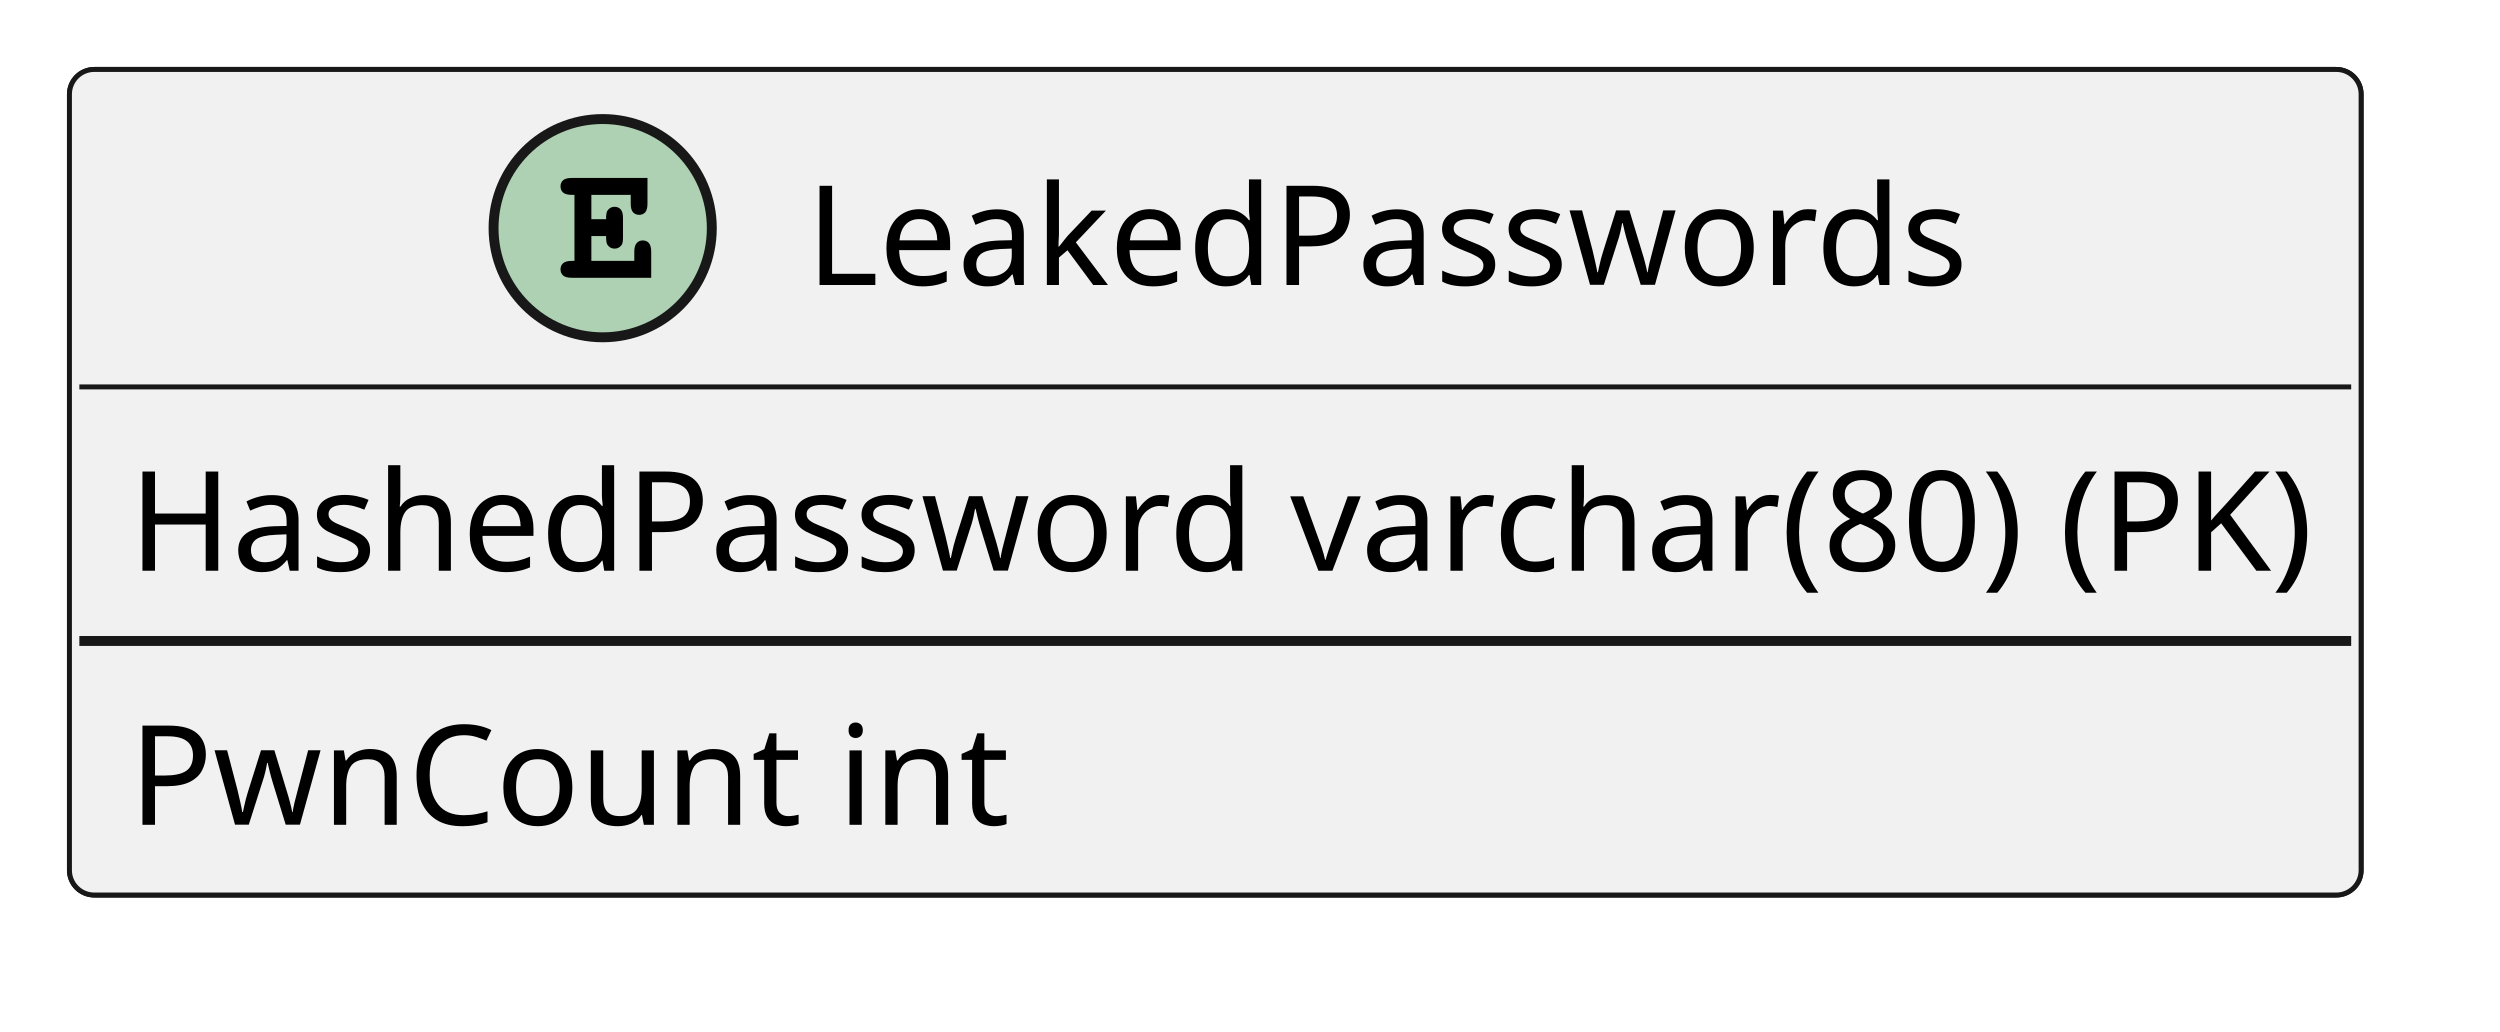
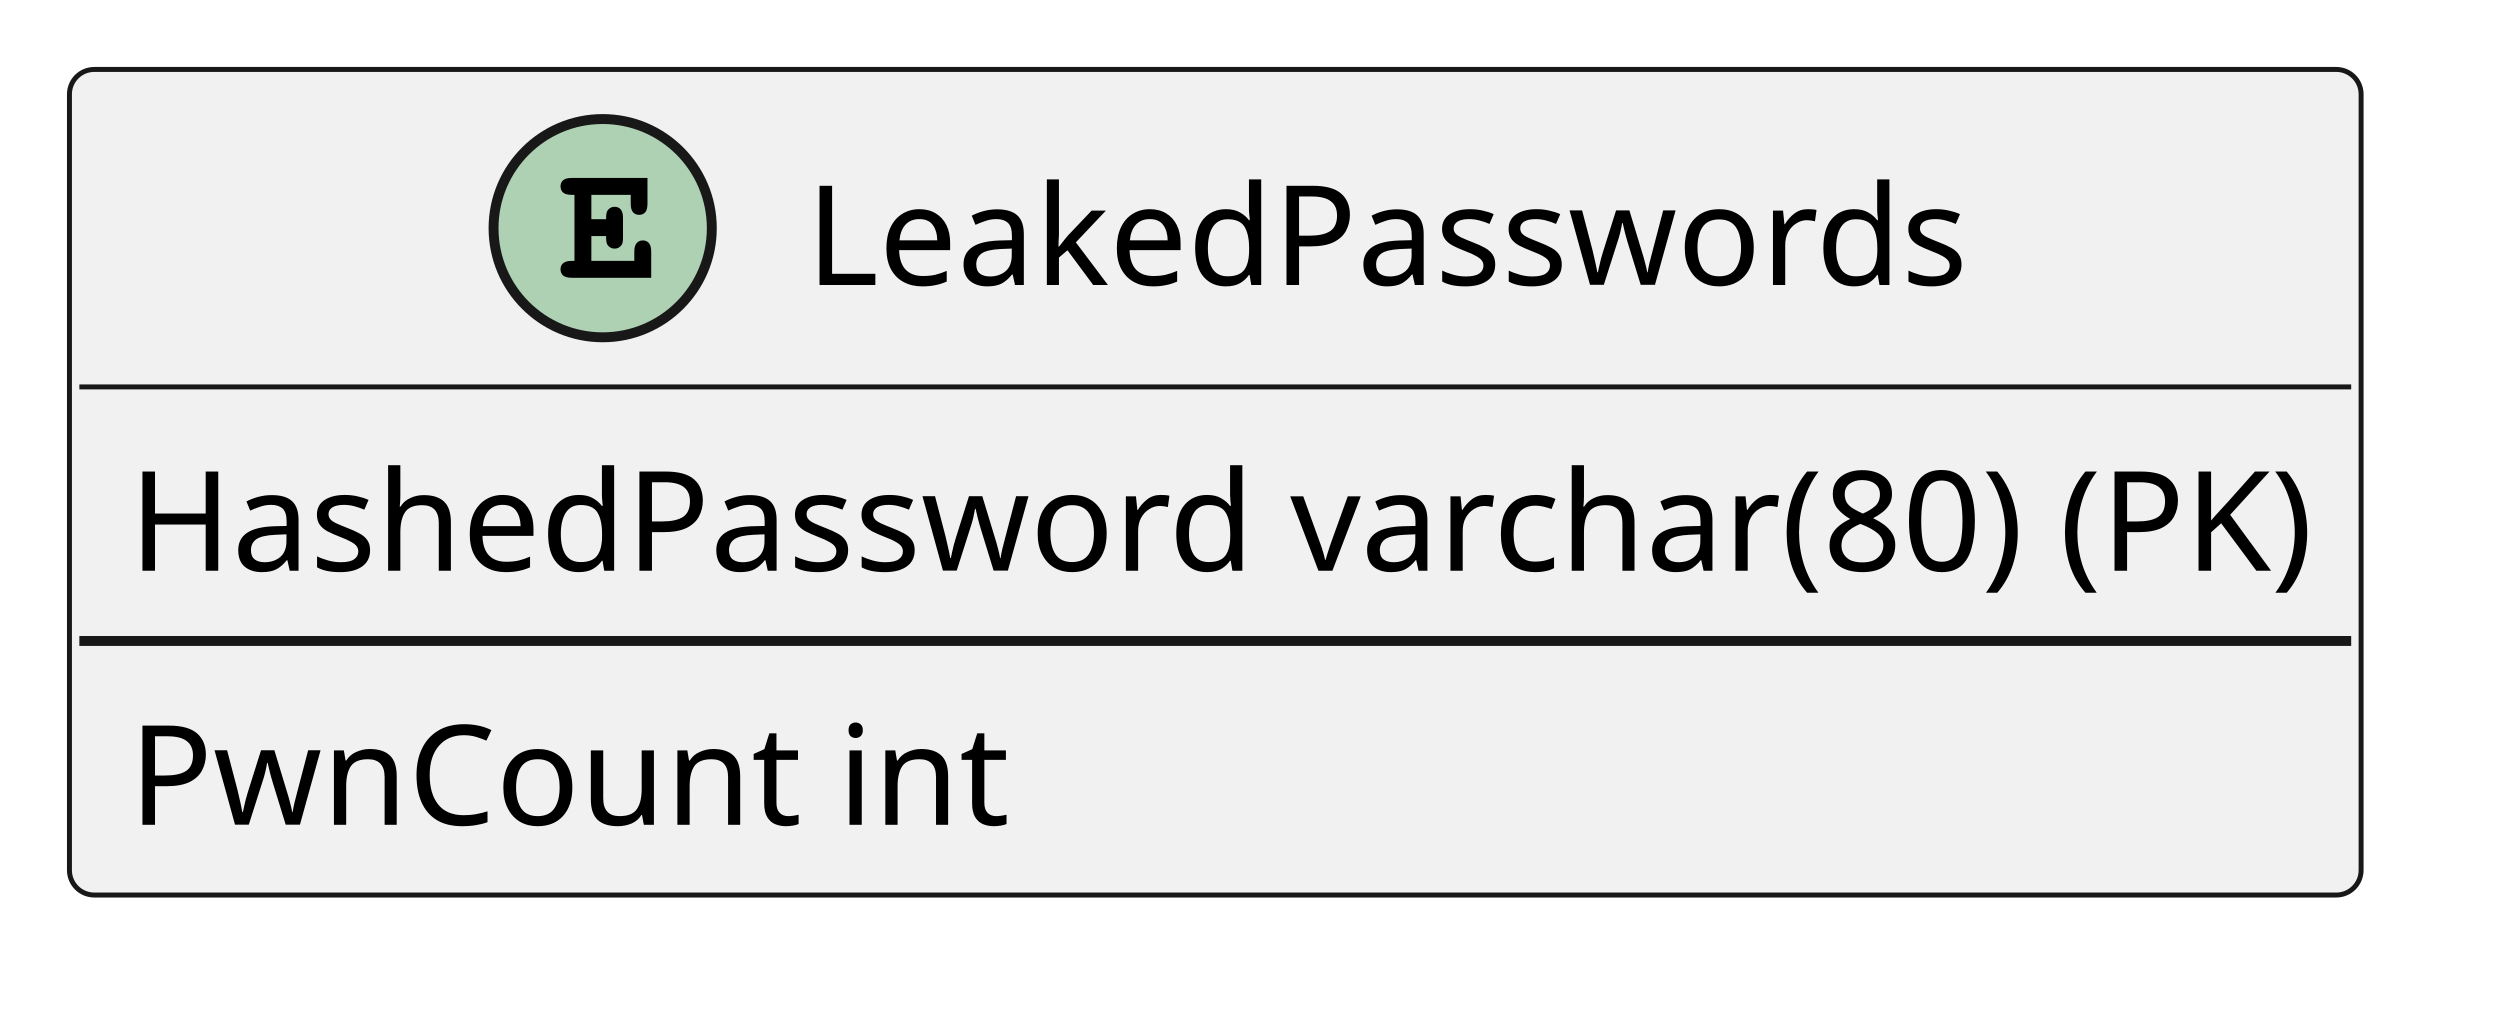
<svg xmlns="http://www.w3.org/2000/svg" contentStyleType="text/css" height="104px" preserveAspectRatio="none" style="width:252px;height:104px;background:#FFFFFF;" version="1.1" viewBox="0 0 252 104" width="252px" zoomAndPan="magnify">
  <defs />
  <g>
    <g id="elem_lp">
      <rect codeLine="2" fill="#F1F1F1" height="83.219" id="lp" rx="2.5" ry="2.5" style="stroke:#181818;stroke-width:0.5;" width="231" x="7" y="7" />
      <ellipse cx="60.75" cy="23" fill="#ADD1B2" rx="11" ry="11" style="stroke:#181818;stroke-width:1.0;" />
      <path d="M59.609,23.797 L59.609,26.297 L63.938,26.297 L63.938,25.375 Q63.938,24.766 64.18,24.5 Q64.422,24.234 64.797,24.234 Q65.172,24.234 65.406,24.5 Q65.641,24.766 65.641,25.375 L65.641,28 L57.641,28 Q57.016,28 56.758,27.766 Q56.5,27.531 56.5,27.141 Q56.5,26.766 56.766,26.531 Q57.031,26.297 57.641,26.297 L57.906,26.297 L57.906,19.641 L57.641,19.641 Q57.016,19.641 56.758,19.406 Q56.5,19.172 56.5,18.781 Q56.5,18.406 56.758,18.172 Q57.016,17.938 57.641,17.938 L65.266,17.938 L65.266,20.531 Q65.266,21.141 65.039,21.398 Q64.812,21.656 64.422,21.656 Q64.047,21.656 63.812,21.398 Q63.578,21.141 63.578,20.531 L63.578,19.641 L59.609,19.641 L59.609,22.094 L61.094,22.094 Q61.094,21.438 61.219,21.25 Q61.484,20.844 61.953,20.844 Q62.328,20.844 62.562,21.102 Q62.797,21.359 62.797,21.969 L62.797,23.938 Q62.797,24.484 62.672,24.672 Q62.406,25.062 61.953,25.062 Q61.484,25.062 61.219,24.656 Q61.094,24.469 61.094,23.797 L59.609,23.797 Z " fill="#000000" />
      <text fill="#000000" font-family="sans-serif" font-size="14" lengthAdjust="spacing" textLength="115" x="81.25" y="28.729">LeakedPasswords</text>
      <line style="stroke:#181818;stroke-width:0.5;" x1="8" x2="237" y1="39" y2="39" />
      <text fill="#000000" font-family="sans-serif" font-size="14" lengthAdjust="spacing" textLength="219" x="13" y="57.533">HashedPassword varchar(80) (PK)</text>
      <line style="stroke:#181818;stroke-width:1.0;" x1="8" x2="237" y1="64.609" y2="64.609" />
      <text fill="#000000" font-family="sans-serif" font-size="14" lengthAdjust="spacing" textLength="83" x="13" y="83.143">PwnCount int</text>
    </g>
-     <g id="elem_lp">
-       <rect codeLine="2" fill="#F1F1F1" height="83.219" id="lp" rx="2.5" ry="2.5" style="stroke:#181818;stroke-width:0.5;" width="231" x="7" y="7" />
-       <ellipse cx="60.75" cy="23" fill="#ADD1B2" rx="11" ry="11" style="stroke:#181818;stroke-width:1.0;" />
-       <path d="M59.609,23.797 L59.609,26.297 L63.938,26.297 L63.938,25.375 Q63.938,24.766 64.18,24.5 Q64.422,24.234 64.797,24.234 Q65.172,24.234 65.406,24.5 Q65.641,24.766 65.641,25.375 L65.641,28 L57.641,28 Q57.016,28 56.758,27.766 Q56.5,27.531 56.5,27.141 Q56.5,26.766 56.766,26.531 Q57.031,26.297 57.641,26.297 L57.906,26.297 L57.906,19.641 L57.641,19.641 Q57.016,19.641 56.758,19.406 Q56.5,19.172 56.5,18.781 Q56.5,18.406 56.758,18.172 Q57.016,17.938 57.641,17.938 L65.266,17.938 L65.266,20.531 Q65.266,21.141 65.039,21.398 Q64.812,21.656 64.422,21.656 Q64.047,21.656 63.812,21.398 Q63.578,21.141 63.578,20.531 L63.578,19.641 L59.609,19.641 L59.609,22.094 L61.094,22.094 Q61.094,21.438 61.219,21.25 Q61.484,20.844 61.953,20.844 Q62.328,20.844 62.562,21.102 Q62.797,21.359 62.797,21.969 L62.797,23.938 Q62.797,24.484 62.672,24.672 Q62.406,25.062 61.953,25.062 Q61.484,25.062 61.219,24.656 Q61.094,24.469 61.094,23.797 L59.609,23.797 Z " fill="#000000" />
-       <text fill="#000000" font-family="sans-serif" font-size="14" lengthAdjust="spacing" textLength="115" x="81.25" y="28.729">LeakedPasswords</text>
-       <line style="stroke:#181818;stroke-width:0.5;" x1="8" x2="237" y1="39" y2="39" />
-       <text fill="#000000" font-family="sans-serif" font-size="14" lengthAdjust="spacing" textLength="219" x="13" y="57.533">HashedPassword varchar(80) (PK)</text>
-       <line style="stroke:#181818;stroke-width:1.0;" x1="8" x2="237" y1="64.609" y2="64.609" />
-       <text fill="#000000" font-family="sans-serif" font-size="14" lengthAdjust="spacing" textLength="83" x="13" y="83.143">PwnCount int</text>
-     </g>
  </g>
</svg>
